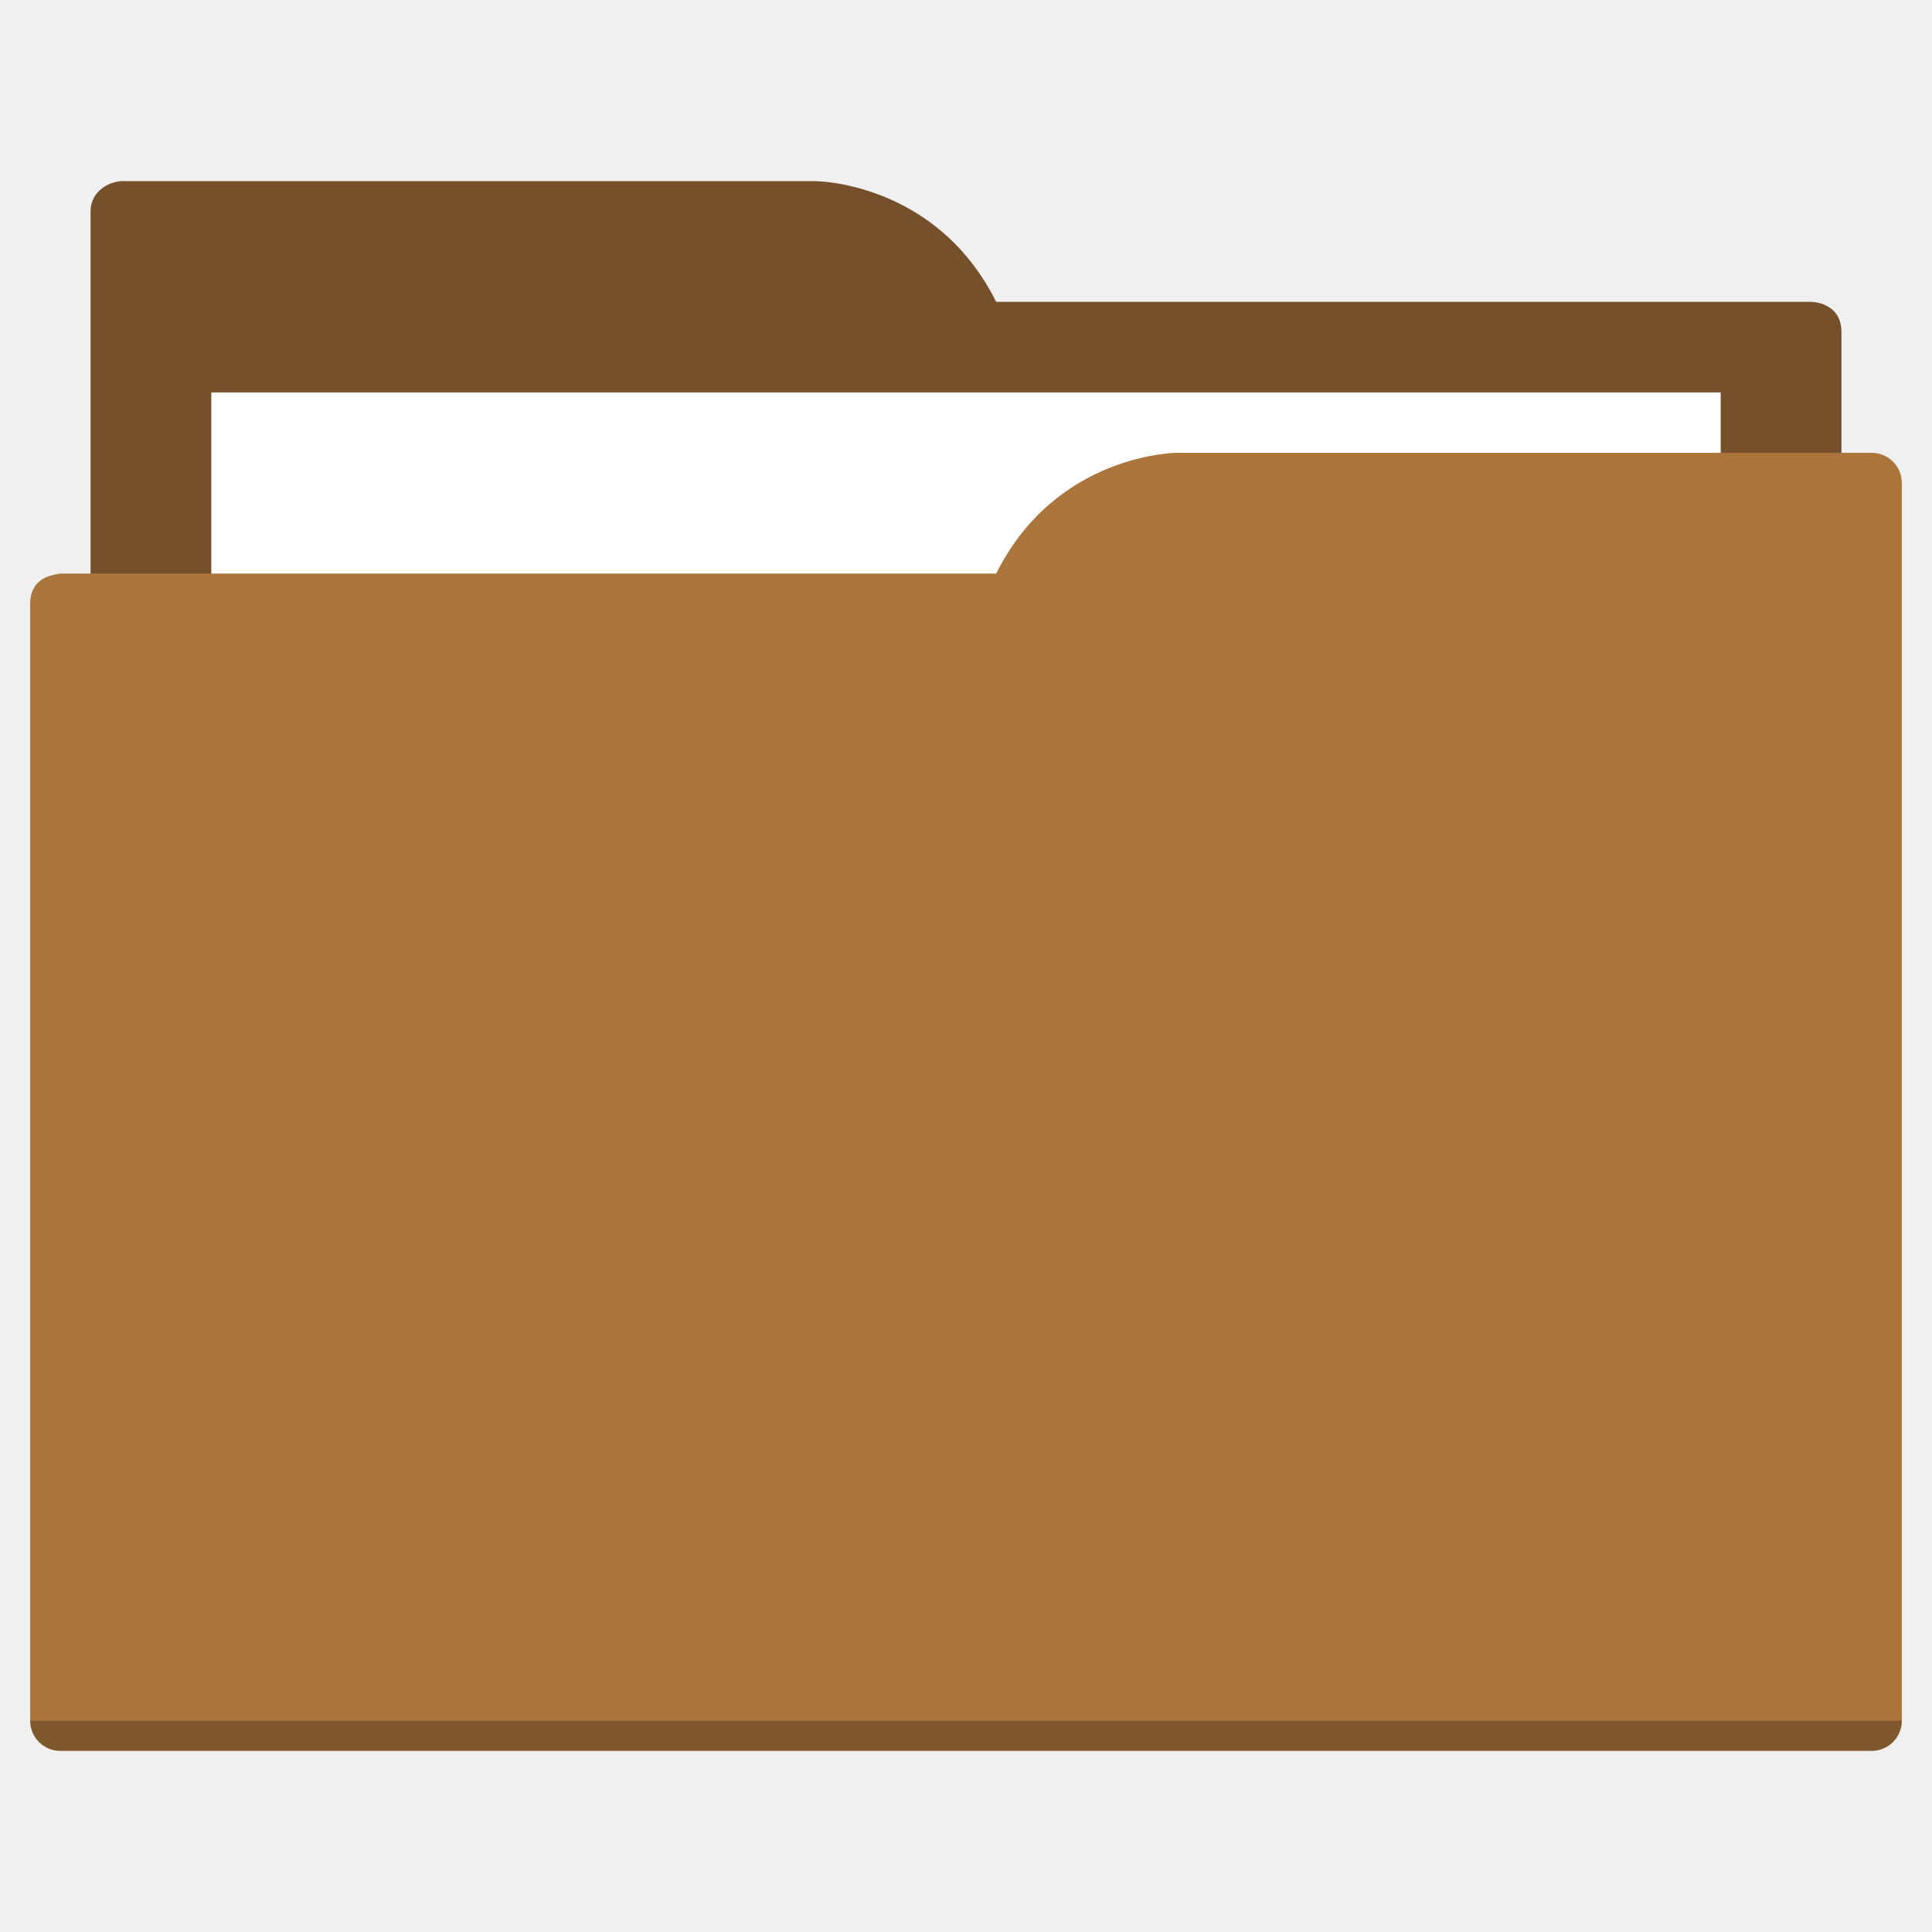
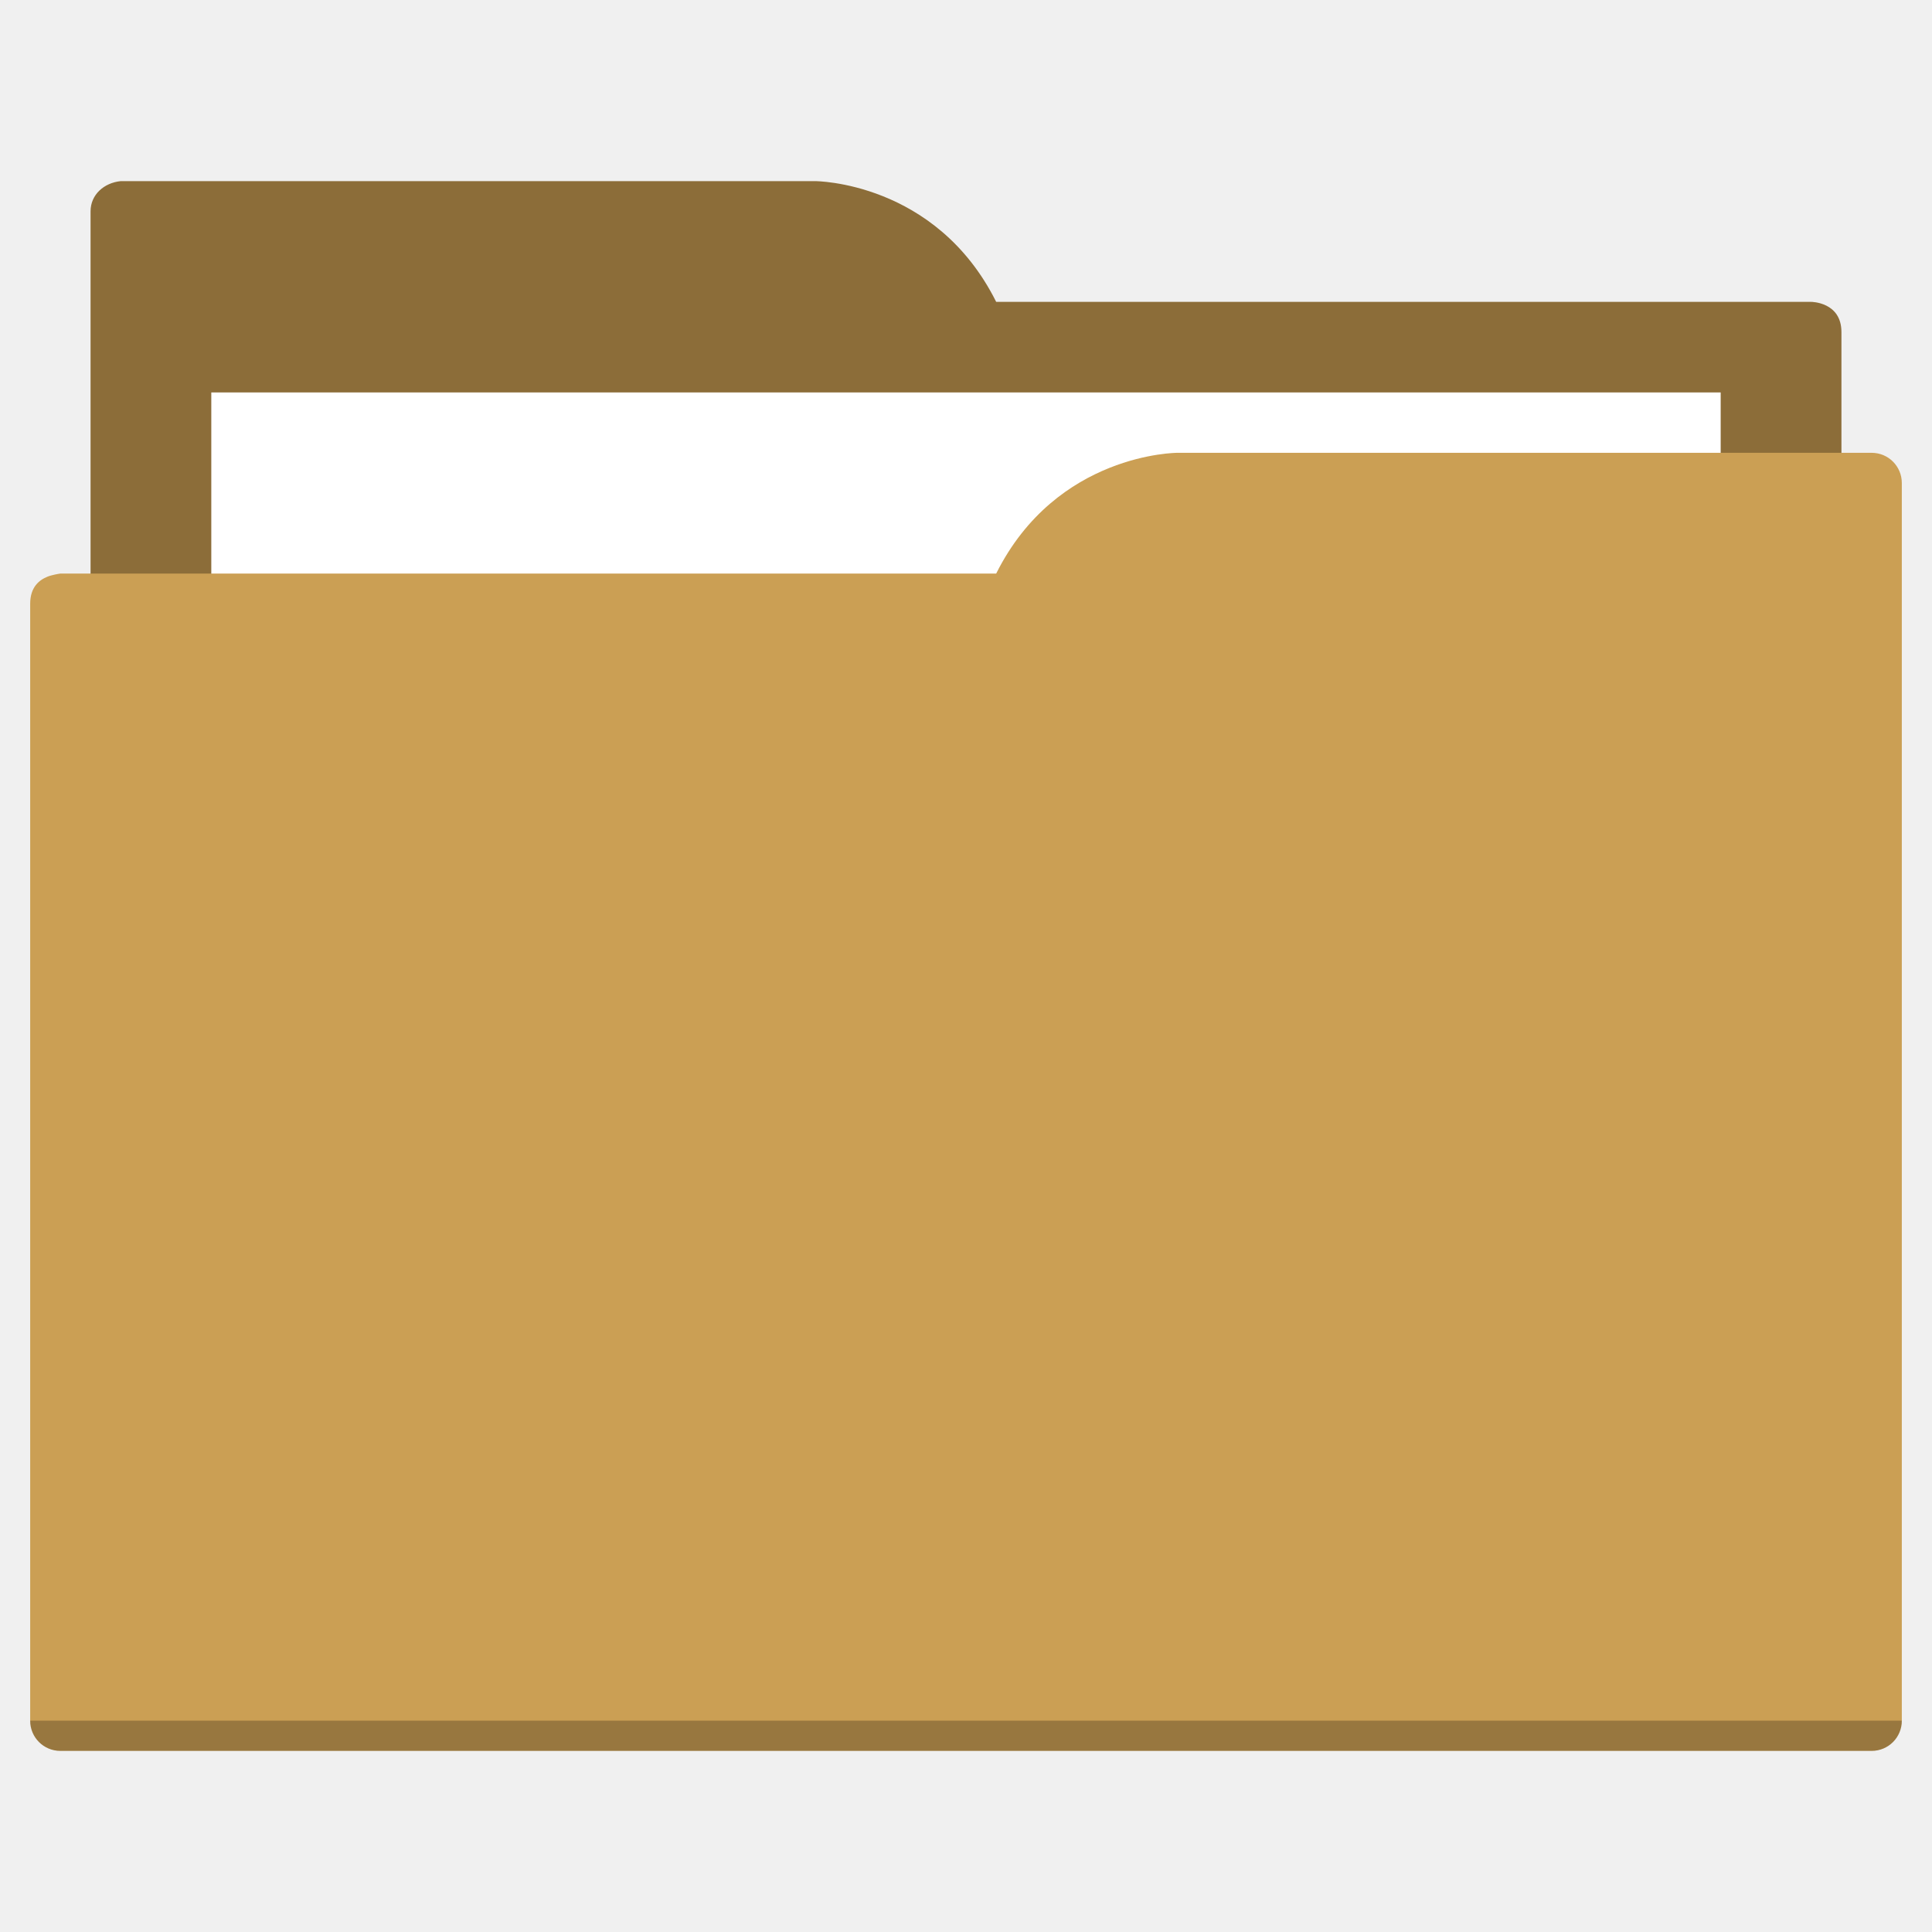
<svg xmlns="http://www.w3.org/2000/svg" width="64" height="64" id="svg5453" version="1.1" viewBox="0 0 64 64">
  <defs id="defs5455" />
  <g id="layer1" transform="translate(-384.5714,-483.798)">
-     <rect style="color:#000000;clip-rule:nonzero;display:inline;overflow:visible;visibility:visible;opacity:1;isolation:auto;mix-blend-mode:normal;color-interpolation:sRGB;color-interpolation-filters:linearRGB;solid-color:#000000;solid-opacity:1;fill:#75502a;fill-opacity:1;fill-rule:nonzero;stroke:none;stroke-width:1;stroke-linecap:butt;stroke-linejoin:miter;stroke-miterlimit:4;stroke-dasharray:none;stroke-dashoffset:0;stroke-opacity:1;color-rendering:auto;image-rendering:auto;shape-rendering:auto;text-rendering:auto;enable-background:accumulate" id="Color_A" width="5" height="5" x="377.571" y="483.798" />
-     <rect style="color:#000000;clip-rule:nonzero;display:inline;overflow:visible;visibility:visible;opacity:1;isolation:auto;mix-blend-mode:normal;color-interpolation:sRGB;color-interpolation-filters:linearRGB;solid-color:#000000;solid-opacity:1;fill:#ab753c;fill-opacity:1;fill-rule:nonzero;stroke:none;stroke-width:1;stroke-linecap:butt;stroke-linejoin:miter;stroke-miterlimit:4;stroke-dasharray:none;stroke-dashoffset:0;stroke-opacity:1;color-rendering:auto;image-rendering:auto;shape-rendering:auto;text-rendering:auto;enable-background:accumulate" id="Color_B" width="5" height="5" x="377.571" y="491.798" />
-     <path style="fill:#75502a;fill-opacity:1;fill-rule:evenodd;stroke:none;stroke-width:1px;stroke-linecap:butt;stroke-linejoin:miter;stroke-opacity:1" d="M 4 6 C 3.449 6.055 3 6.446 3 7 L 3 9 L 3 49 L 61 49 L 61 14 L 61 13 L 61 11 C 61 10 60 10 60 10 L 58 10 L 37 10 L 33 10 C 31 6 27 6 27 6 L 5 6 L 4 6 z " transform="translate(384.5714,483.798)" id="folderTab" />
+     <rect style="color:#000000;clip-rule:nonzero;display:inline;overflow:visible;visibility:visible;opacity:1;isolation:auto;mix-blend-mode:normal;color-interpolation:sRGB;color-interpolation-filters:linearRGB;solid-color:#000000;solid-opacity:1;fill:#8c6d39;fill-opacity:1;fill-rule:nonzero;stroke:none;stroke-width:1;stroke-linecap:butt;stroke-linejoin:miter;stroke-miterlimit:4;stroke-dasharray:none;stroke-dashoffset:0;stroke-opacity:1;color-rendering:auto;image-rendering:auto;shape-rendering:auto;text-rendering:auto;enable-background:accumulate" id="Color_A" width="5" height="5" x="377.571" y="483.798" />
+     <rect style="color:#000000;clip-rule:nonzero;display:inline;overflow:visible;visibility:visible;opacity:1;isolation:auto;mix-blend-mode:normal;color-interpolation:sRGB;color-interpolation-filters:linearRGB;solid-color:#000000;solid-opacity:1;fill:#cb9f54;fill-opacity:1;fill-rule:nonzero;stroke:none;stroke-width:1;stroke-linecap:butt;stroke-linejoin:miter;stroke-miterlimit:4;stroke-dasharray:none;stroke-dashoffset:0;stroke-opacity:1;color-rendering:auto;image-rendering:auto;shape-rendering:auto;text-rendering:auto;enable-background:accumulate" id="Color_B" width="5" height="5" x="377.571" y="491.798" />
+     <path style="fill:#8c6d39;fill-opacity:1;fill-rule:evenodd;stroke:none;stroke-width:1px;stroke-linecap:butt;stroke-linejoin:miter;stroke-opacity:1" d="M 4 6 C 3.449 6.055 3 6.446 3 7 L 3 9 L 3 49 L 61 49 L 61 14 L 61 13 L 61 11 C 61 10 60 10 60 10 L 58 10 L 37 10 L 33 10 C 31 6 27 6 27 6 L 5 6 L 4 6 z " transform="translate(384.5714,483.798)" id="folderTab" />
    <path style="color:#000000;text-decoration:none;text-decoration-line:none;text-decoration-style:solid;text-decoration-color:#000000;white-space:normal;clip-rule:nonzero;display:inline;overflow:visible;visibility:visible;opacity:1;isolation:auto;mix-blend-mode:normal;color-interpolation:sRGB;color-interpolation-filters:linearRGB;solid-color:#000000;solid-opacity:1;fill:#ffffff;fill-opacity:1;fill-rule:nonzero;stroke:none;stroke-width:1;stroke-linecap:butt;stroke-linejoin:miter;stroke-miterlimit:4;stroke-dasharray:none;stroke-dashoffset:0;stroke-opacity:1;color-rendering:auto;image-rendering:auto;shape-rendering:auto;text-rendering:auto;enable-background:accumulate" d="m 391.571,496.798 50,0 0,32 -50,0 z" id="folderPaper" />
-     <path style="fill:#ab753c;fill-opacity:1;fill-rule:evenodd;stroke:none;stroke-width:1px;stroke-linecap:butt;stroke-linejoin:miter;stroke-opacity:1" d="M 39 15 C 39 15 35 15 33 19 L 29 19 L 4 19 L 2 19 C 2 19 1.868 19.017 1.711 19.059 C 1.665 19.073 1.619 19.081 1.576 19.102 C 1.302 19.211 1 19.445 1 20 L 1 22 L 1 23 L 1 57 C 1 57.554 1.446 58 2 58 L 62 58 C 62.554 58 63 57.554 63 57 L 63 18 L 63 16 C 63 15.446 62.554 15 62 15 L 61 15 L 39 15 z " transform="translate(384.5714,483.798)" id="folderFront" />
+     <path style="fill:#cb9f54;fill-opacity:1;fill-rule:evenodd;stroke:none;stroke-width:1px;stroke-linecap:butt;stroke-linejoin:miter;stroke-opacity:1" d="M 39 15 C 39 15 35 15 33 19 L 29 19 L 4 19 L 2 19 C 2 19 1.868 19.017 1.711 19.059 C 1.665 19.073 1.619 19.081 1.576 19.102 C 1.302 19.211 1 19.445 1 20 L 1 22 L 1 23 L 1 57 C 1 57.554 1.446 58 2 58 L 62 58 C 62.554 58 63 57.554 63 57 L 63 18 L 63 16 C 63 15.446 62.554 15 62 15 L 61 15 L 39 15 z " transform="translate(384.5714,483.798)" id="folderFront" />
    <path style="opacity:0.25;fill:#000000;fill-opacity:1;stroke:none" d="m 385.571,540.798 c 0,0.554 0.446,1 1,1 l 60,0 c 0.554,0 1,-0.446 1,-1 z" id="folderShadow" />
  </g>
</svg>
